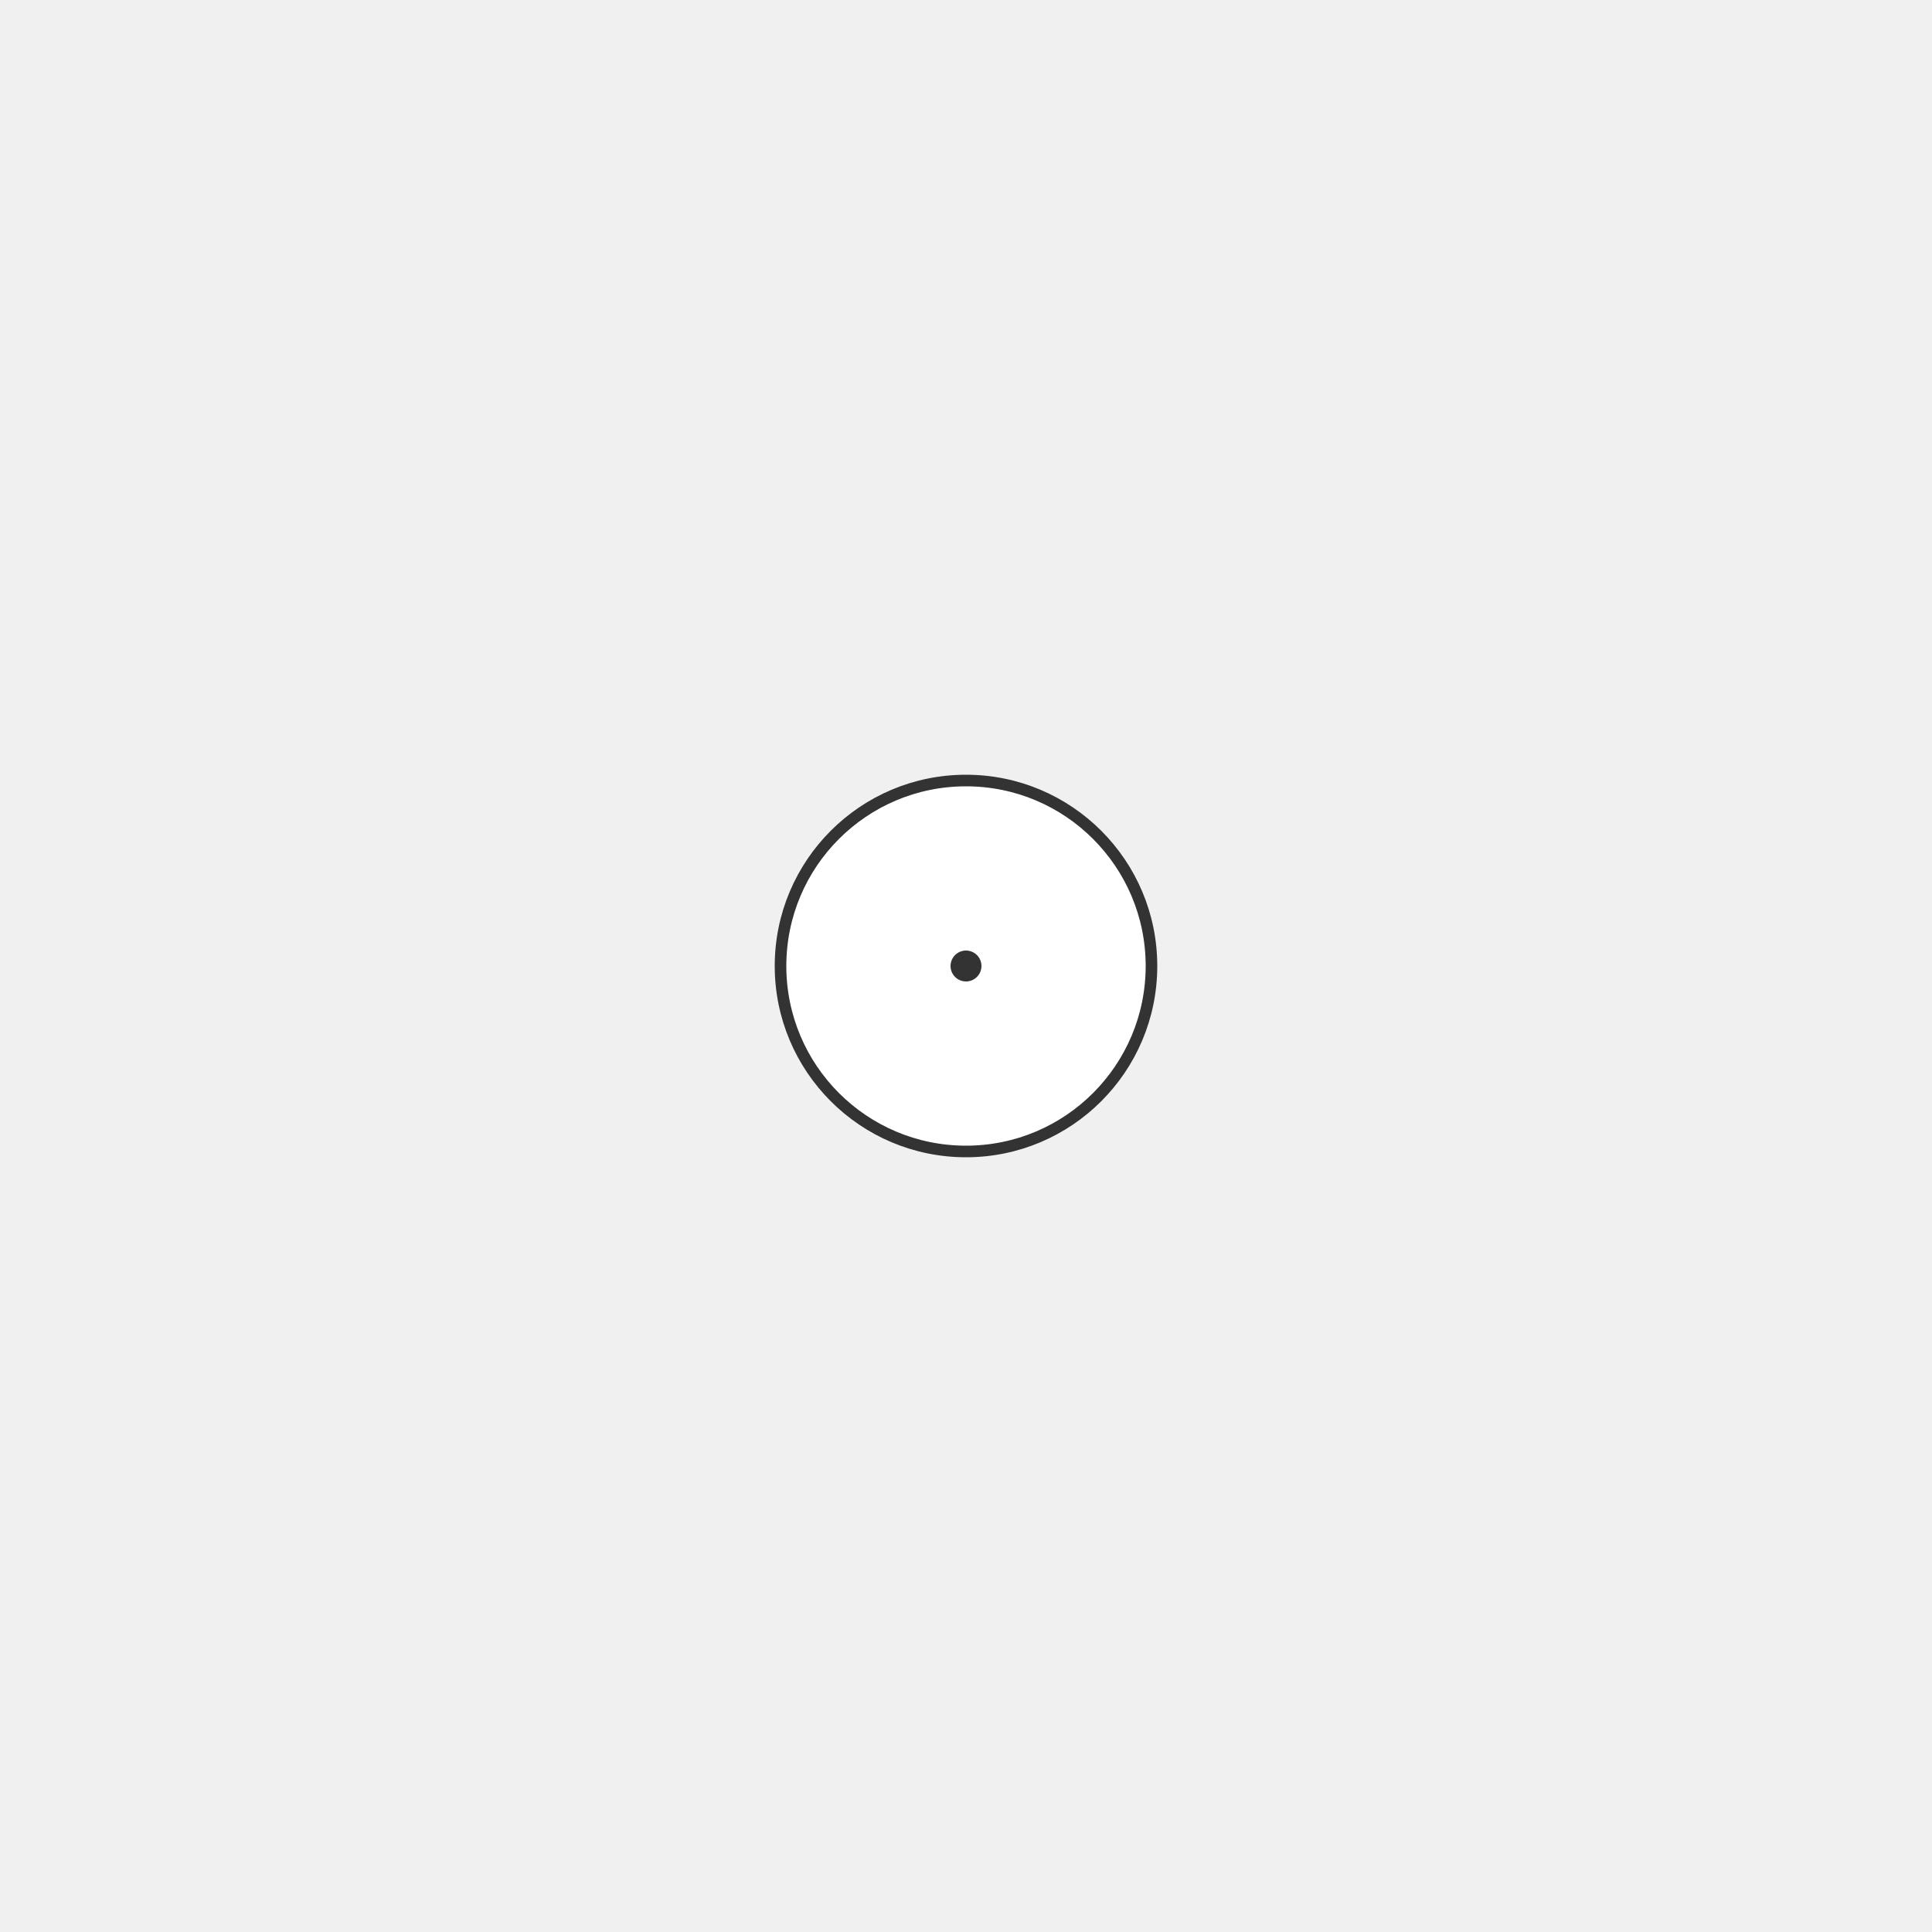
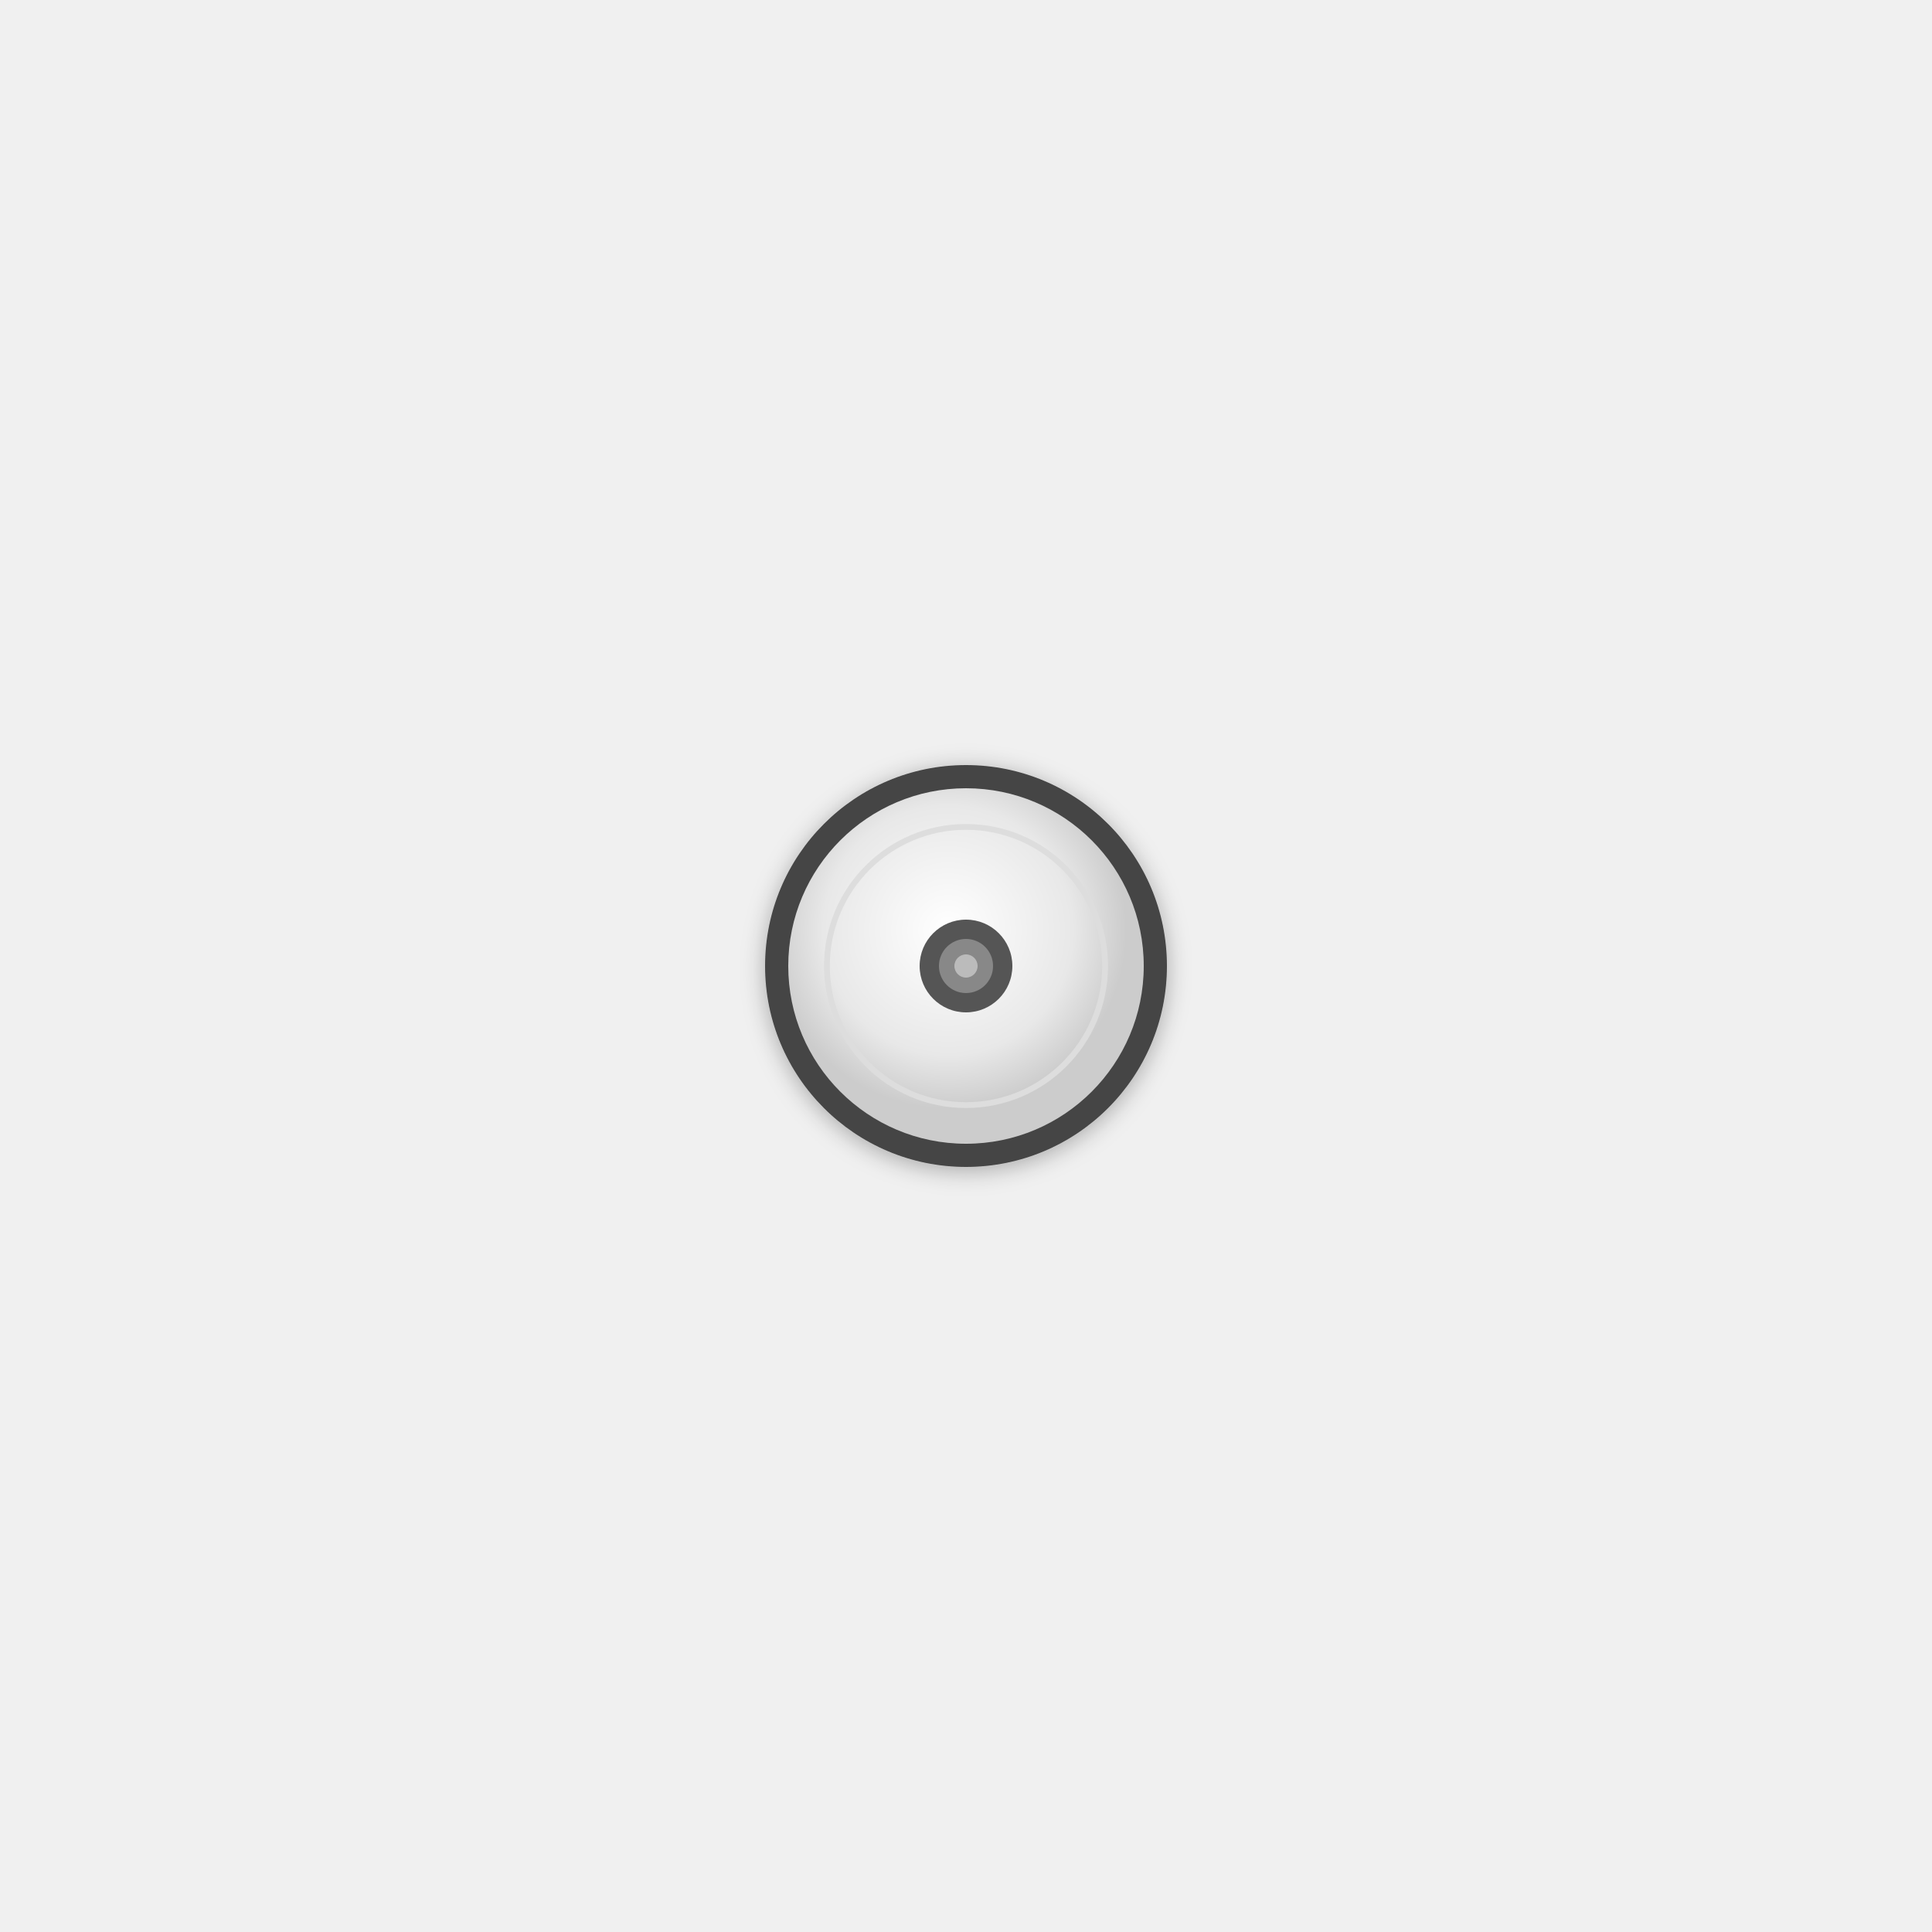
- <svg xmlns="http://www.w3.org/2000/svg" width="100%" height="100%" viewBox="0 0 500 500" style="fill-rule:evenodd;clip-rule:evenodd;">
-   <circle cx="250" cy="250" r="48" style="fill:#fff;" />
-   <circle cx="250" cy="250" r="48" style="fill:none;stroke:#333;stroke-width:3px;" />
-   <circle cx="250" cy="250" r="4" style="fill:#333;" />
+ <svg xmlns="http://www.w3.org/2000/svg" width="100%" height="100%" viewBox="0 0 500 500">
+   <defs>
+     <radialGradient id="hubGrad" cx="45%" cy="40%">
+       <stop offset="0%" stop-color="#fff" />
+       <stop offset="70%" stop-color="#e8e8e8" />
+       <stop offset="100%" stop-color="#ccc" />
+     </radialGradient>
+     <filter id="hubShadow">
+       <feDropShadow dx="0" dy="1" stdDeviation="3" flood-opacity="0.3" />
+     </filter>
+   </defs>
+   <circle cx="250" cy="250" r="52" style="fill:#444;" filter="url(#hubShadow)" />
+   <circle cx="250" cy="250" r="46" style="fill:url(#hubGrad);" />
+   <circle cx="250" cy="250" r="36" style="fill:none;stroke:#ddd;stroke-width:1.5px;" />
+   <circle cx="250" cy="250" r="12" style="fill:#555;" />
+   <circle cx="250" cy="250" r="7" style="fill:#888;" />
+   <circle cx="250" cy="250" r="3" style="fill:#bbb;" />
</svg>
